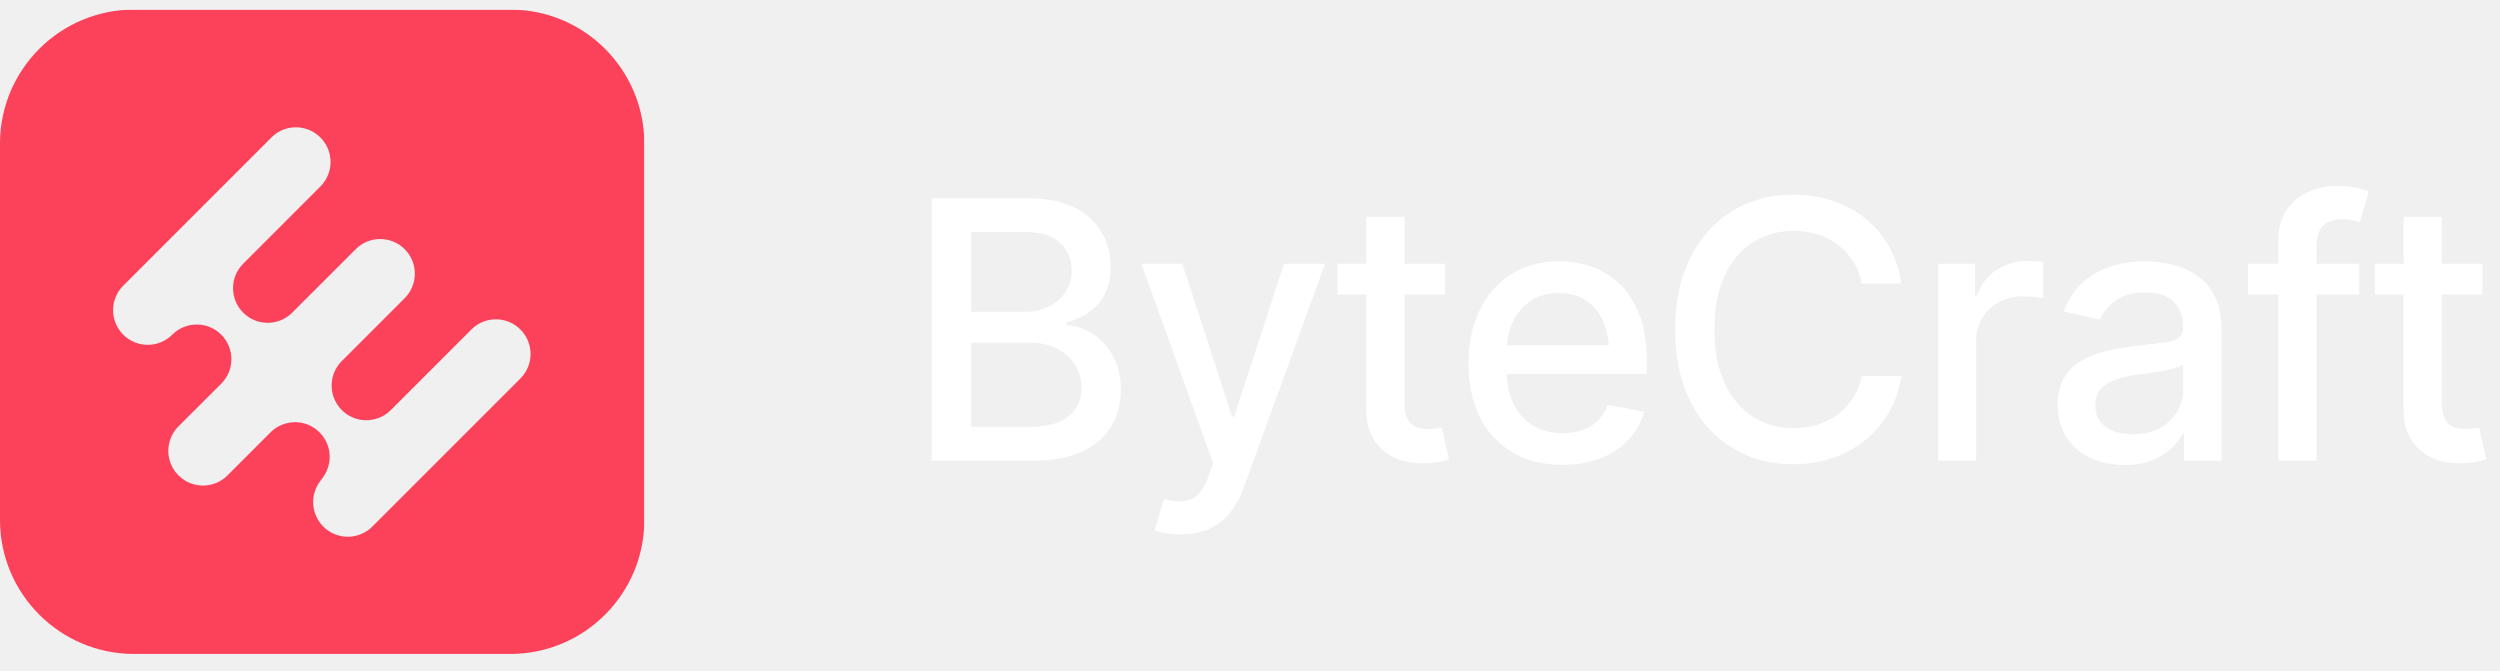
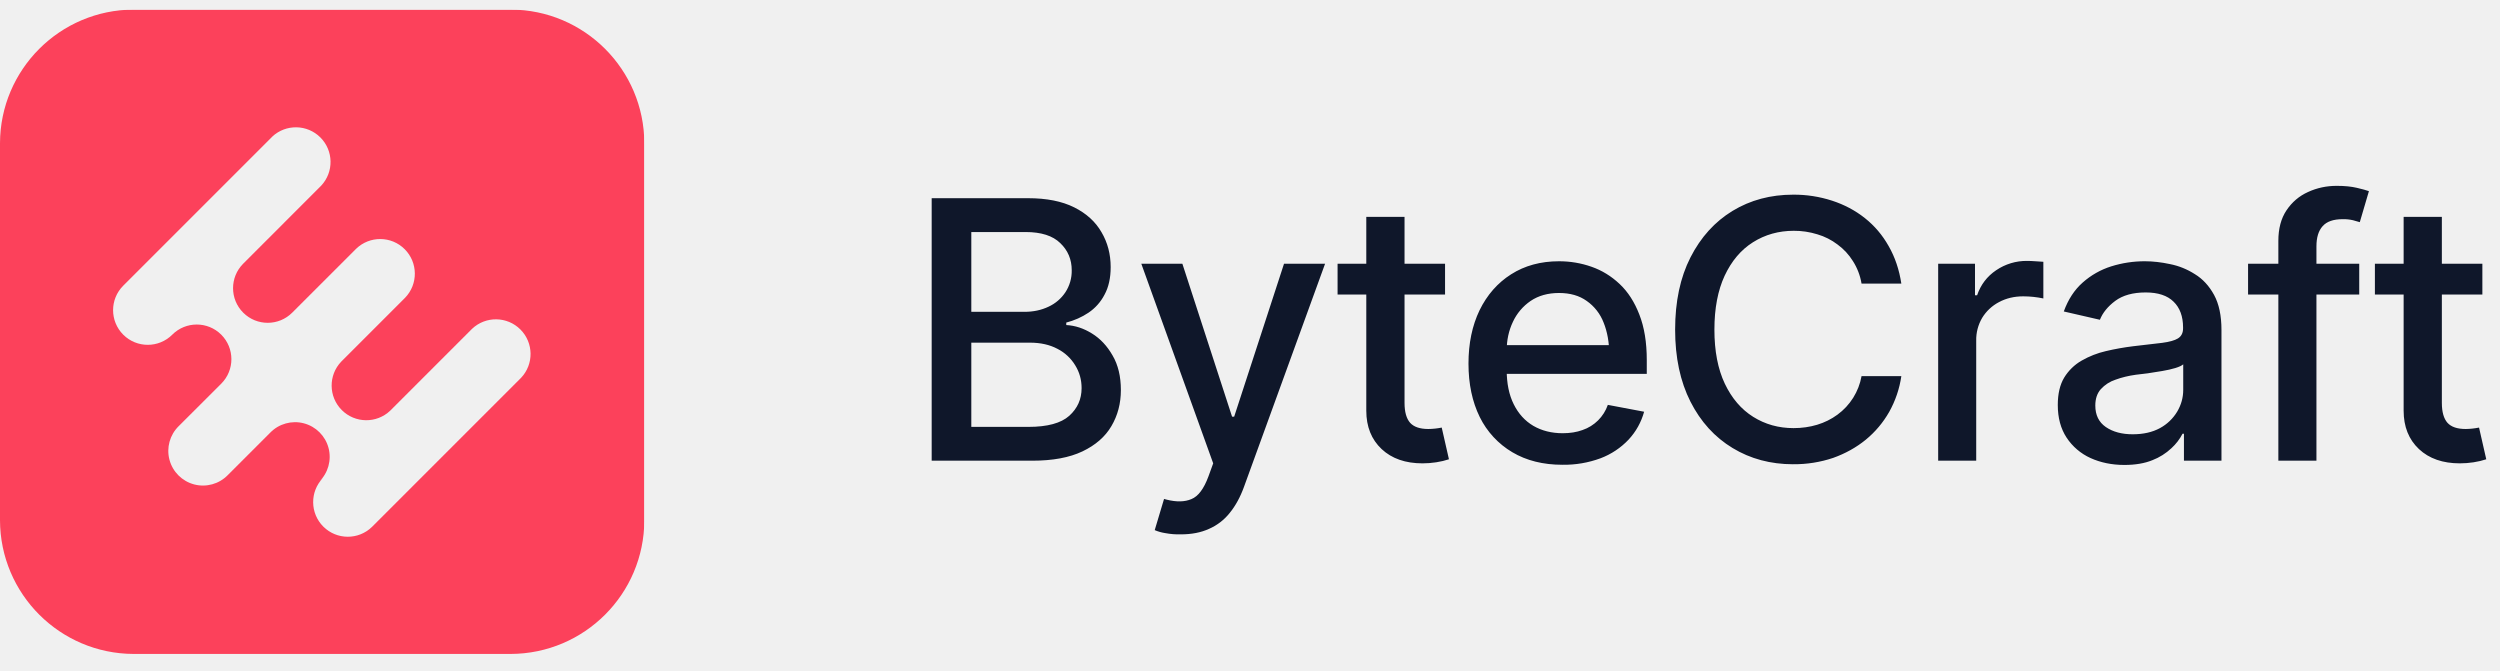
<svg xmlns="http://www.w3.org/2000/svg" width="97" height="26" fill="none">
  <mask id="a" width="25" height="26" x="0" y="0" maskUnits="userSpaceOnUse" style="mask-type:luminance">
    <path fill="#fff" d="M25 .375H0v25h25v-25Z" />
  </mask>
  <g mask="url(#a)">
    <path fill="#FC415B" fill-rule="evenodd" d="m10.565 5.301-5.783 5.783a1.344 1.344 0 0 0 1.901 1.902 1.344 1.344 0 1 1 1.902 1.9l-1.65 1.647a1.345 1.345 0 1 0 1.902 1.902l1.647-1.647a1.344 1.344 0 1 1 1.9 1.901l.145-.142a1.344 1.344 0 0 0 1.904 1.897l5.783-5.783a1.345 1.345 0 0 0-1.902-1.901l-3.176 3.176a1.345 1.345 0 0 1-1.899-1.904l2.477-2.477a1.344 1.344 0 0 0-1.901-1.9c-.15.148-2.084 2.083-2.477 2.476a1.344 1.344 0 1 1-1.902-1.9l3.027-3.028a1.345 1.345 0 0 0-1.9-1.902M5.182.372h14.631A5.201 5.201 0 0 1 25 5.558v14.63a5.201 5.201 0 0 1-5.186 5.185H5.185A5.202 5.202 0 0 1 0 20.188V5.558A5.201 5.201 0 0 1 5.185.372h-.002Z" clip-rule="evenodd" />
  </g>
-   <path fill="#fff" d="M36.149 17.875V7.69h3.739c.72 0 1.317.118 1.79.355.475.237.828.559 1.06.964.237.401.356.852.356 1.354 0 .424-.08.781-.24 1.073a1.881 1.881 0 0 1-.621.697c-.26.174-.547.301-.862.383v.096c.342.018.675.127.998.328.324.2.59.485.8.854.214.365.321.812.321 1.34 0 .52-.123.987-.369 1.402-.241.41-.615.736-1.12.977-.507.242-1.156.362-1.95.362H36.15Zm1.538-1.312h2.215c.738 0 1.266-.144 1.585-.43.32-.288.479-.645.479-1.074 0-.323-.082-.617-.246-.882a1.714 1.714 0 0 0-.69-.642c-.301-.16-.657-.24-1.067-.24h-2.276v3.268Zm0-4.464h2.064c.342 0 .652-.066.93-.198a1.58 1.58 0 0 0 .656-.56 1.51 1.51 0 0 0 .246-.855c0-.42-.148-.77-.444-1.053-.292-.287-.74-.43-1.347-.43h-2.105v3.096Zm8.134 8.634a2.818 2.818 0 0 1-.608-.048 1.68 1.68 0 0 1-.41-.116l.362-1.21.102.027c.379.096.698.09.957-.02.265-.105.486-.399.664-.882l.184-.506-2.789-7.745h1.593l1.928 5.933h.082l1.934-5.933h1.593l-3.145 8.654c-.145.401-.33.738-.553 1.012a2.095 2.095 0 0 1-.807.622c-.31.141-.672.212-1.087.212Zm10.247-10.5v1.196h-4.17v-1.196h4.17Zm-3.056-1.818h1.484v7.218c0 .351.073.609.218.773.146.16.38.239.705.239a2.797 2.797 0 0 0 .52-.055l.28 1.23c-.151.05-.315.09-.493.117a3.494 3.494 0 0 1-.533.041c-.66 0-1.19-.184-1.586-.554-.396-.373-.595-.87-.595-1.49v-7.52Zm7.608 9.618c-.747 0-1.394-.162-1.941-.486a3.25 3.25 0 0 1-1.265-1.367c-.291-.592-.437-1.283-.437-2.071 0-.784.143-1.474.43-2.071.292-.597.7-1.062 1.224-1.395.529-.337 1.149-.506 1.86-.506.432 0 .852.07 1.257.212.406.141.77.365 1.094.67.324.305.579.702.766 1.19.191.487.287 1.075.287 1.763v.533h-6.077v-1.114h5.311l-.69.37c0-.47-.073-.885-.219-1.245a1.818 1.818 0 0 0-.656-.84c-.287-.206-.645-.308-1.074-.308-.428 0-.795.102-1.1.307a2 2 0 0 0-.69.814c-.16.337-.24.706-.24 1.107v.759c0 .524.091.968.274 1.333.182.365.435.643.758.834.329.191.71.287 1.142.287.283 0 .538-.04.766-.123a1.576 1.576 0 0 0 .984-.977l1.408.266c-.114.41-.314.77-.601 1.08a2.92 2.92 0 0 1-1.087.725 4.082 4.082 0 0 1-1.484.253Zm8.955-.02c-.875 0-1.659-.21-2.351-.63-.693-.419-1.238-1.018-1.634-1.798-.397-.783-.595-1.715-.595-2.795 0-1.09.198-2.024.595-2.803.4-.784.945-1.386 1.634-1.805.692-.42 1.476-.629 2.351-.629a4.79 4.79 0 0 1 1.51.233c.475.155.899.38 1.272.676.374.297.682.659.923 1.087.246.429.41.914.492 1.456h-1.544a2.321 2.321 0 0 0-.335-.875 2.292 2.292 0 0 0-.595-.642 2.412 2.412 0 0 0-.786-.397 3.01 3.01 0 0 0-.916-.136c-.584 0-1.11.148-1.58.444-.464.292-.831.725-1.1 1.299-.264.57-.397 1.267-.397 2.092 0 .829.135 1.529.404 2.098.269.565.636.994 1.1 1.285.465.292.987.438 1.566.438.323 0 .629-.044.916-.13.287-.087.549-.216.786-.39a2.367 2.367 0 0 0 .937-1.497h1.544a4.035 4.035 0 0 1-.471 1.388c-.237.415-.54.775-.91 1.08-.369.3-.79.535-1.264.704a4.715 4.715 0 0 1-1.552.246Zm5.626-.138v-7.642h1.429v1.223h.082c.14-.41.387-.733.738-.97a2.092 2.092 0 0 1 1.203-.363c.091 0 .198.005.321.014.128.005.23.012.308.02v1.423a3.81 3.81 0 0 0-.78-.082c-.35 0-.665.075-.943.225a1.67 1.67 0 0 0-.65.608 1.678 1.678 0 0 0-.232.89v4.654h-1.476Zm7.225.165c-.483 0-.92-.09-1.312-.267a2.195 2.195 0 0 1-.93-.793c-.228-.346-.342-.768-.342-1.265 0-.433.082-.786.246-1.06a1.9 1.9 0 0 1 .677-.662 3.45 3.45 0 0 1 .943-.37 9.898 9.898 0 0 1 1.067-.19c.46-.051.831-.094 1.114-.13.283-.037.488-.094.615-.172.132-.082.199-.212.199-.39v-.034c0-.432-.124-.767-.37-1.004-.241-.237-.601-.356-1.08-.356-.496 0-.89.11-1.182.328-.287.214-.486.458-.595.732l-1.401-.322c.168-.464.412-.838.731-1.12a3.041 3.041 0 0 1 1.108-.63 4.339 4.339 0 0 1 1.312-.198c.305 0 .629.037.97.11.343.068.664.198.965.39.305.186.553.455.745.806.191.35.287.804.287 1.36v5.072h-1.456V16.83h-.055a2.01 2.01 0 0 1-.43.56 2.275 2.275 0 0 1-.739.465c-.3.123-.663.185-1.087.185Zm.322-1.19c.414 0 .767-.08 1.06-.24a1.75 1.75 0 0 0 .669-.642c.155-.264.232-.544.232-.84v-.992c-.054.05-.157.098-.307.144-.15.045-.322.084-.513.116a35.74 35.74 0 0 1-.56.089 36.65 36.65 0 0 1-.458.055c-.288.04-.55.104-.787.191a1.333 1.333 0 0 0-.574.37c-.141.159-.212.37-.212.635 0 .369.137.647.41.834.274.187.62.28 1.04.28Zm8.79-6.617v1.196h-4.313v-1.196h4.313ZM88.4 17.875v-8.53c0-.475.105-.869.315-1.183.214-.32.492-.556.834-.711.346-.16.718-.24 1.114-.24.306 0 .565.025.78.076.214.05.371.093.471.13L91.56 8.62a3.734 3.734 0 0 0-.267-.076 1.604 1.604 0 0 0-.396-.04c-.36 0-.62.09-.78.273-.16.178-.239.437-.239.78v8.318H88.4Zm7.916-7.642v1.196h-4.17v-1.196h4.17Zm-3.055-1.818h1.483v7.218c0 .351.073.609.219.773.146.16.38.239.704.239a2.802 2.802 0 0 0 .52-.055l.28 1.23c-.15.05-.315.09-.492.117a3.494 3.494 0 0 1-.534.041c-.66 0-1.19-.184-1.586-.554-.396-.373-.594-.87-.594-1.49v-7.52Z" />
+   <path fill="#0F172A" d="M36.149 17.875V7.69h3.739c.72 0 1.317.118 1.79.355.475.237.828.559 1.06.964.237.401.356.852.356 1.354 0 .424-.08.781-.24 1.073a1.881 1.881 0 0 1-.621.697c-.26.174-.547.301-.862.383v.096c.342.018.675.127.998.328.324.2.59.485.8.854.214.365.321.812.321 1.34 0 .52-.123.987-.369 1.402-.241.41-.615.736-1.12.977-.507.242-1.156.362-1.95.362H36.15Zm1.538-1.312h2.215c.738 0 1.266-.144 1.585-.43.32-.288.479-.645.479-1.074 0-.323-.082-.617-.246-.882a1.714 1.714 0 0 0-.69-.642c-.301-.16-.657-.24-1.067-.24h-2.276v3.268Zm0-4.464h2.064c.342 0 .652-.066.93-.198a1.58 1.58 0 0 0 .656-.56 1.51 1.51 0 0 0 .246-.855c0-.42-.148-.77-.444-1.053-.292-.287-.74-.43-1.347-.43h-2.105v3.096Zm8.134 8.634a2.818 2.818 0 0 1-.608-.048 1.68 1.68 0 0 1-.41-.116l.362-1.21.102.027c.379.096.698.09.957-.02.265-.105.486-.399.664-.882l.184-.506-2.789-7.745h1.593l1.928 5.933h.082l1.934-5.933h1.593l-3.145 8.654c-.145.401-.33.738-.553 1.012a2.095 2.095 0 0 1-.807.622c-.31.141-.672.212-1.087.212Zm10.247-10.5v1.196h-4.17v-1.196h4.17Zm-3.056-1.818h1.484v7.218c0 .351.073.609.218.773.146.16.38.239.705.239a2.797 2.797 0 0 0 .52-.055l.28 1.23c-.151.05-.315.09-.493.117a3.494 3.494 0 0 1-.533.041c-.66 0-1.19-.184-1.586-.554-.396-.373-.595-.87-.595-1.49v-7.52Zm7.608 9.618c-.747 0-1.394-.162-1.941-.486a3.25 3.25 0 0 1-1.265-1.367c-.291-.592-.437-1.283-.437-2.071 0-.784.143-1.474.43-2.071.292-.597.7-1.062 1.224-1.395.529-.337 1.149-.506 1.86-.506.432 0 .852.07 1.257.212.406.141.77.365 1.094.67.324.305.579.702.766 1.19.191.487.287 1.075.287 1.763v.533h-6.077v-1.114h5.311l-.69.37c0-.47-.073-.885-.219-1.245a1.818 1.818 0 0 0-.656-.84c-.287-.206-.645-.308-1.074-.308-.428 0-.795.102-1.1.307a2 2 0 0 0-.69.814c-.16.337-.24.706-.24 1.107v.759c0 .524.091.968.274 1.333.182.365.435.643.758.834.329.191.71.287 1.142.287.283 0 .538-.04.766-.123a1.576 1.576 0 0 0 .984-.977l1.408.266c-.114.41-.314.77-.601 1.08a2.92 2.92 0 0 1-1.087.725 4.082 4.082 0 0 1-1.484.253Zm8.955-.02c-.875 0-1.659-.21-2.351-.63-.693-.419-1.238-1.018-1.634-1.798-.397-.783-.595-1.715-.595-2.795 0-1.09.198-2.024.595-2.803.4-.784.945-1.386 1.634-1.805.692-.42 1.476-.629 2.351-.629a4.79 4.79 0 0 1 1.51.233c.475.155.899.38 1.272.676.374.297.682.659.923 1.087.246.429.41.914.492 1.456h-1.544a2.321 2.321 0 0 0-.335-.875 2.292 2.292 0 0 0-.595-.642 2.412 2.412 0 0 0-.786-.397 3.01 3.01 0 0 0-.916-.136c-.584 0-1.11.148-1.58.444-.464.292-.831.725-1.1 1.299-.264.57-.397 1.267-.397 2.092 0 .829.135 1.529.404 2.098.269.565.636.994 1.1 1.285.465.292.987.438 1.566.438.323 0 .629-.044.916-.13.287-.087.549-.216.786-.39a2.367 2.367 0 0 0 .937-1.497h1.544a4.035 4.035 0 0 1-.471 1.388c-.237.415-.54.775-.91 1.08-.369.3-.79.535-1.264.704a4.715 4.715 0 0 1-1.552.246Zm5.626-.138v-7.642h1.429v1.223h.082c.14-.41.387-.733.738-.97a2.092 2.092 0 0 1 1.203-.363c.091 0 .198.005.321.014.128.005.23.012.308.02v1.423a3.81 3.81 0 0 0-.78-.082c-.35 0-.665.075-.943.225a1.67 1.67 0 0 0-.65.608 1.678 1.678 0 0 0-.232.89v4.654h-1.476Zm7.225.165c-.483 0-.92-.09-1.312-.267a2.195 2.195 0 0 1-.93-.793c-.228-.346-.342-.768-.342-1.265 0-.433.082-.786.246-1.06a1.9 1.9 0 0 1 .677-.662 3.45 3.45 0 0 1 .943-.37 9.898 9.898 0 0 1 1.067-.19c.46-.051.831-.094 1.114-.13.283-.037.488-.094.615-.172.132-.082.199-.212.199-.39v-.034c0-.432-.124-.767-.37-1.004-.241-.237-.601-.356-1.08-.356-.496 0-.89.11-1.182.328-.287.214-.486.458-.595.732l-1.401-.322c.168-.464.412-.838.731-1.12a3.041 3.041 0 0 1 1.108-.63 4.339 4.339 0 0 1 1.312-.198c.305 0 .629.037.97.11.343.068.664.198.965.39.305.186.553.455.745.806.191.35.287.804.287 1.36v5.072h-1.456V16.83h-.055a2.01 2.01 0 0 1-.43.56 2.275 2.275 0 0 1-.739.465c-.3.123-.663.185-1.087.185Zm.322-1.19c.414 0 .767-.08 1.06-.24a1.75 1.75 0 0 0 .669-.642c.155-.264.232-.544.232-.84v-.992c-.054.05-.157.098-.307.144-.15.045-.322.084-.513.116a35.74 35.74 0 0 1-.56.089 36.65 36.65 0 0 1-.458.055c-.288.04-.55.104-.787.191a1.333 1.333 0 0 0-.574.37c-.141.159-.212.37-.212.635 0 .369.137.647.41.834.274.187.62.28 1.04.28Zm8.79-6.617v1.196h-4.313v-1.196h4.313ZM88.4 17.875v-8.53c0-.475.105-.869.315-1.183.214-.32.492-.556.834-.711.346-.16.718-.24 1.114-.24.306 0 .565.025.78.076.214.05.371.093.471.13L91.56 8.62a3.734 3.734 0 0 0-.267-.076 1.604 1.604 0 0 0-.396-.04c-.36 0-.62.09-.78.273-.16.178-.239.437-.239.78v8.318H88.4Zm7.916-7.642v1.196h-4.17v-1.196h4.17Zm-3.055-1.818h1.483v7.218c0 .351.073.609.219.773.146.16.38.239.704.239a2.802 2.802 0 0 0 .52-.055l.28 1.23c-.15.05-.315.09-.492.117a3.494 3.494 0 0 1-.534.041c-.66 0-1.19-.184-1.586-.554-.396-.373-.594-.87-.594-1.49v-7.52Z" />
</svg>
